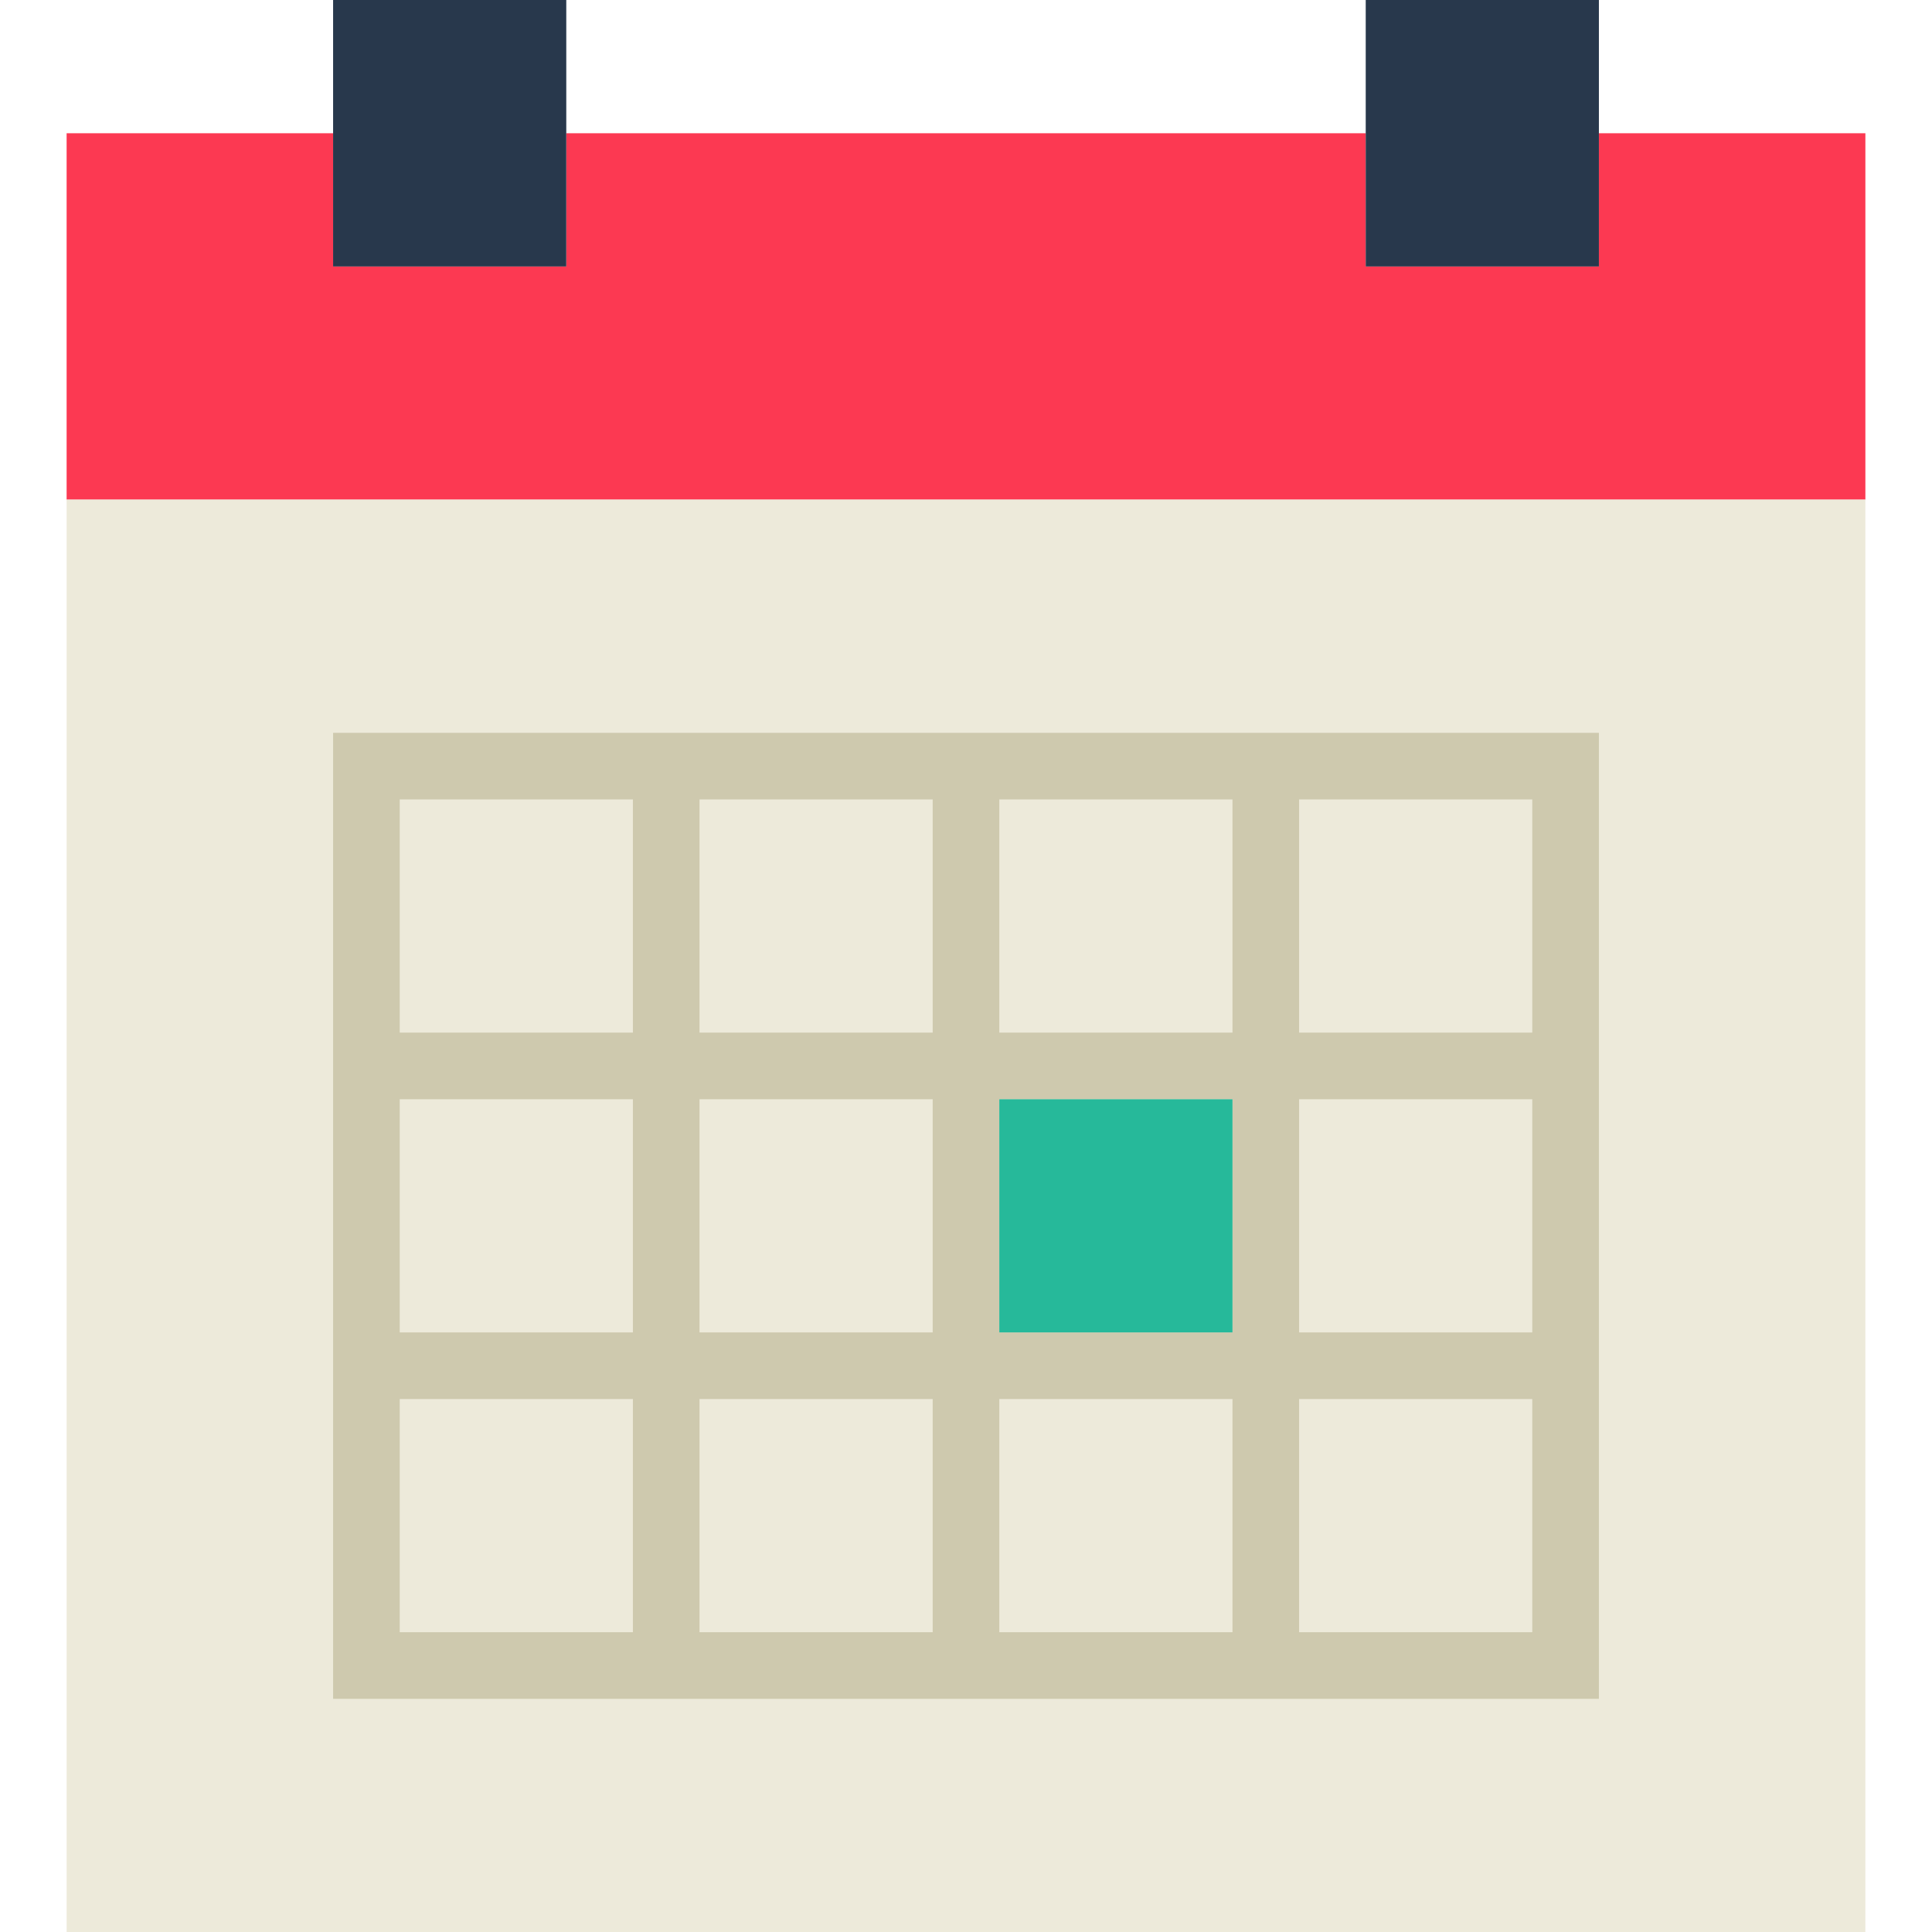
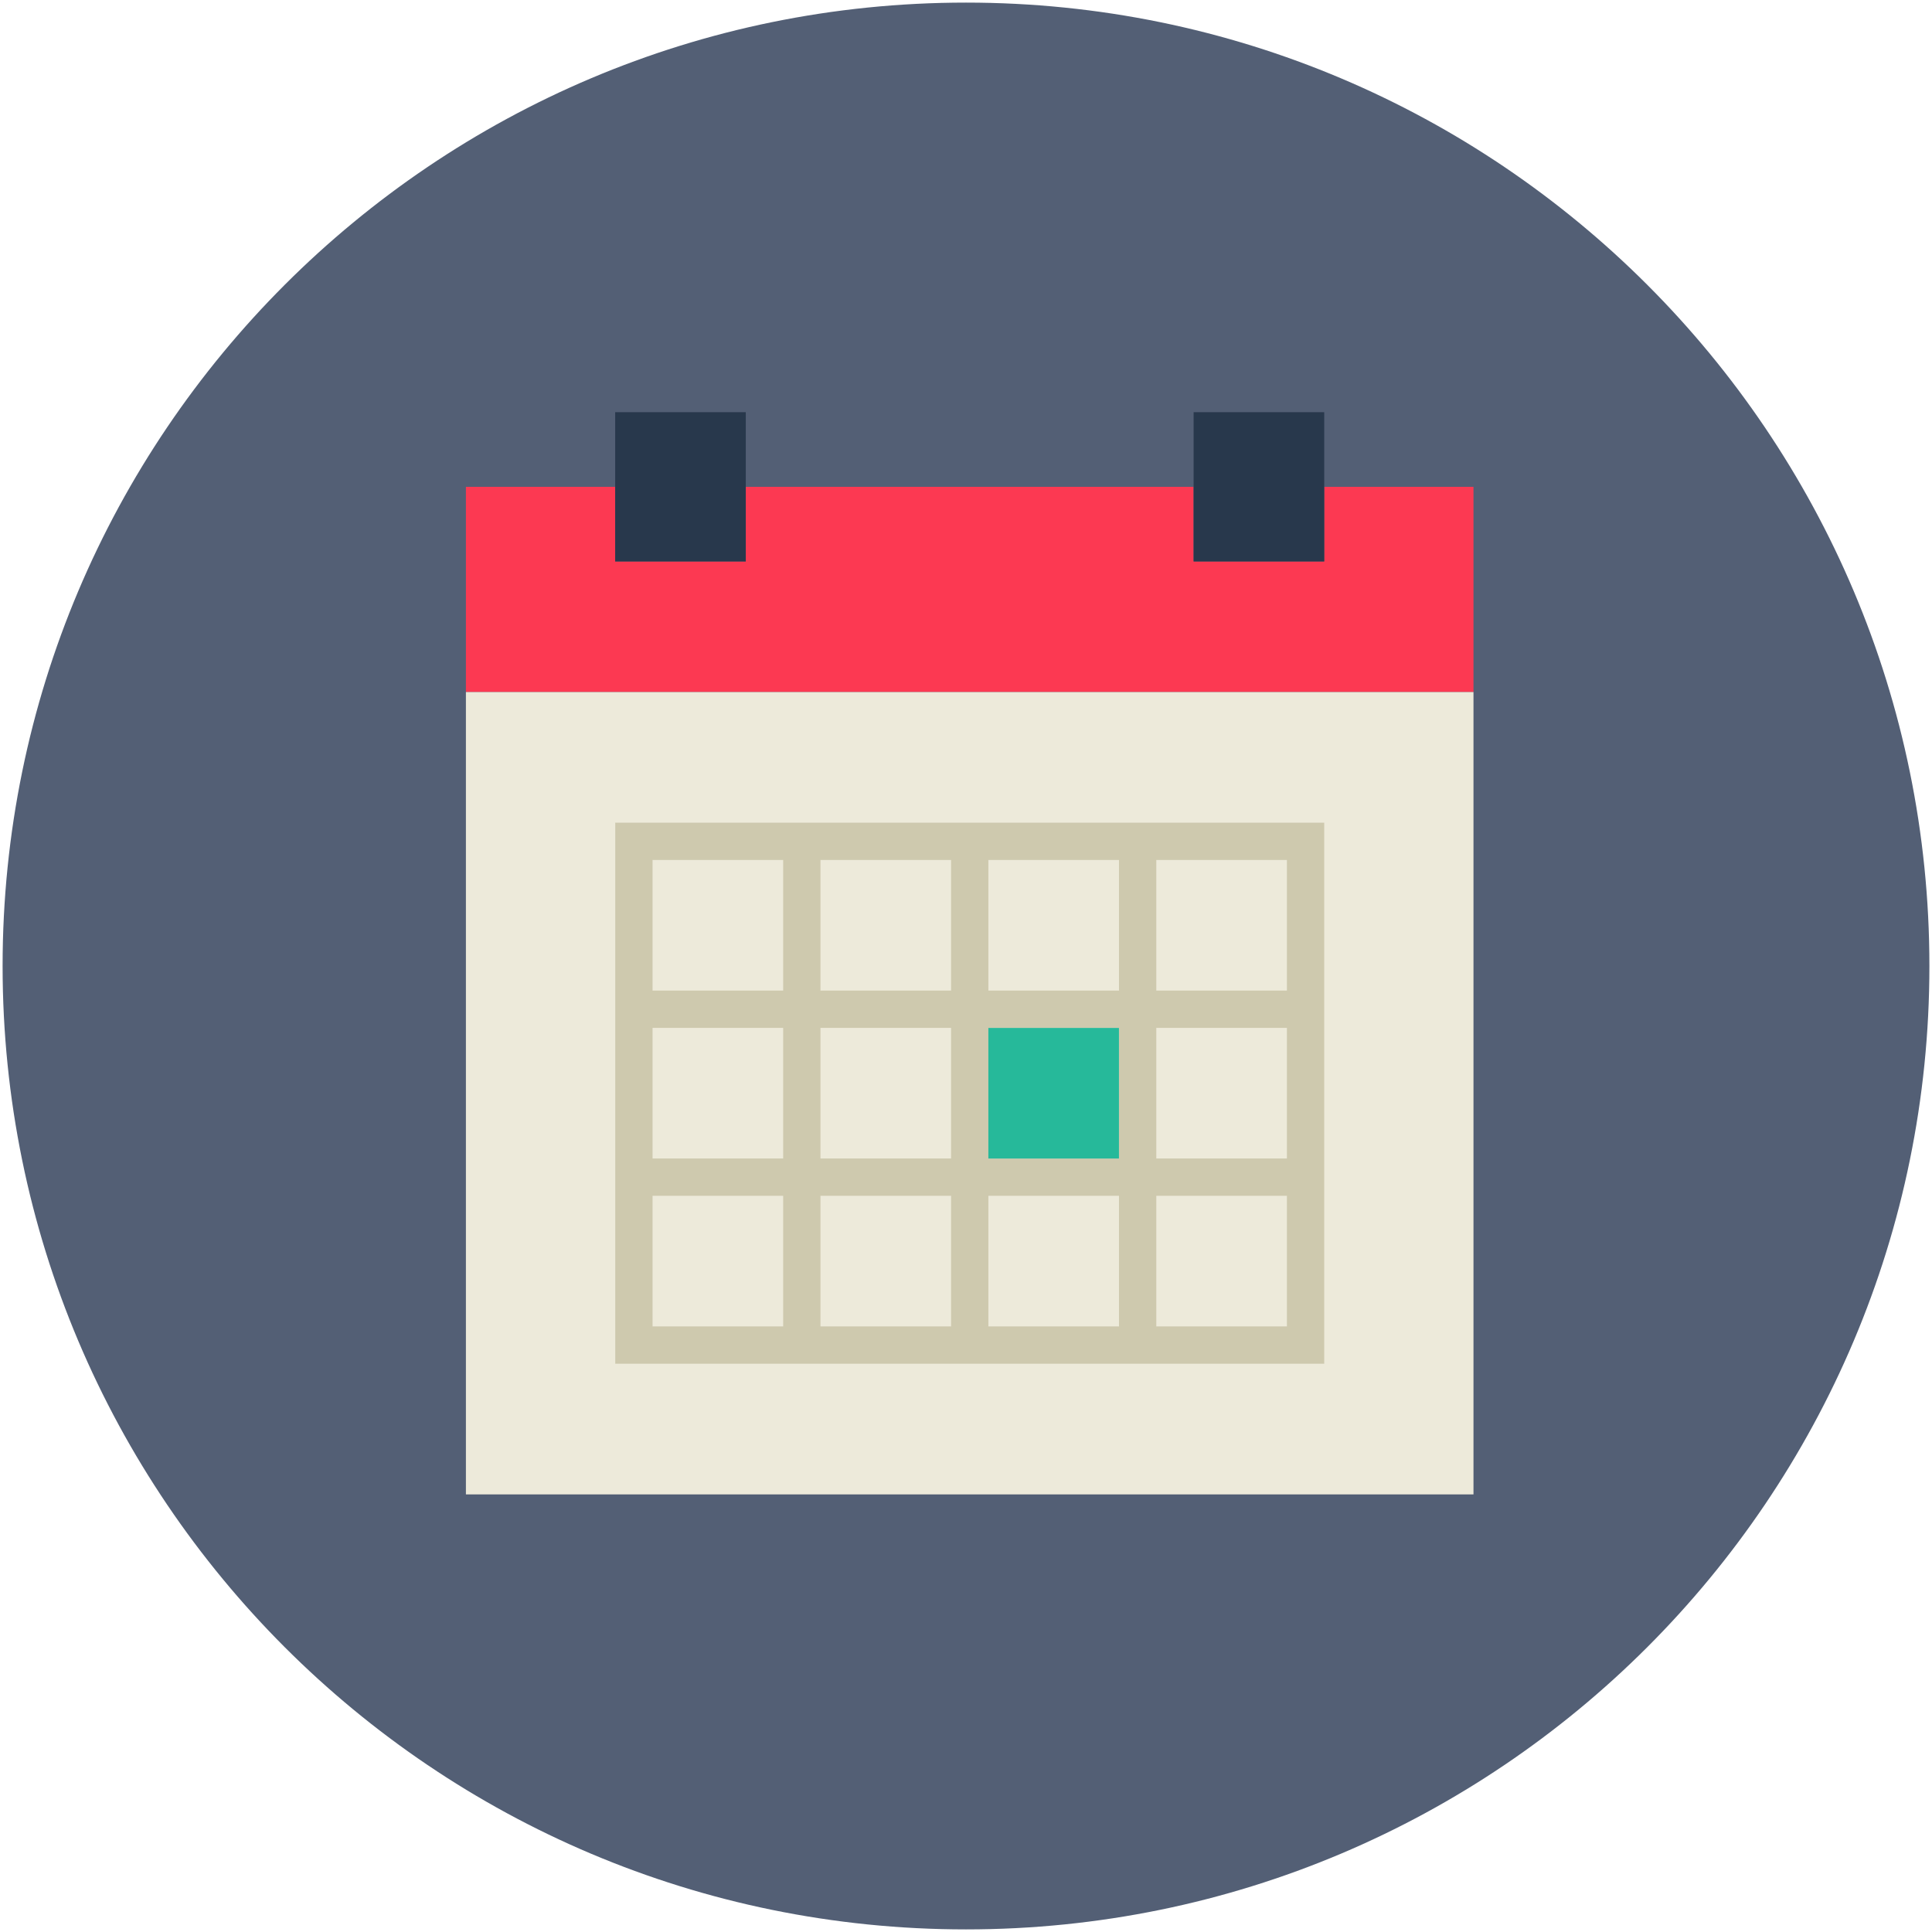
- <svg xmlns="http://www.w3.org/2000/svg" version="1.1" id="Capa_1" x="0px" y="0px" viewBox="0 0 58 58" style="enable-background:new 0 0 58 58;" xml:space="preserve">
-   <polygon style="fill:#FC3952;" points="48,4 48,8 41,8 41,4 17,4 17,8 10,8 10,4 2,4 2,15 56,15 56,4 " />
-   <polygon style="fill:#EDEADA;" points="10,15 2,15 2,58 56,58 56,15 48,15 41,15 17,15 " />
-   <path style="fill:#CEC9AE;" d="M39,22h-2h-7h-2h-7h-2h-9v9v2v7v2v9h9h2h7h2h7h2h9v-9v-2v-7v-2v-9H39z M30,24h7v7h-7V24z M37,40h-7  v-7h7V40z M21,33h7v7h-7V33z M21,24h7v7h-7V24z M12,24h7v7h-7V24z M12,33h7v7h-7V33z M19,49h-7v-7h7V49z M28,49h-7v-7h7V49z M37,49  h-7v-7h7V49z M46,49h-7v-7h7V49z M46,40h-7v-7h7V40z M39,31v-7h7v7H39z" />
-   <rect x="10" style="fill:#28384C;" width="7" height="8" />
-   <rect x="41" style="fill:#28384C;" width="7" height="8" />
-   <rect x="30" y="33" style="fill:#26B99A;" width="7" height="7" />
+ <svg xmlns="http://www.w3.org/2000/svg" width="58" height="58">
  <g>
- </g>
+     <rect fill="none" id="canvas_background" height="402" width="582" y="-1" x="-1" />
+   </g>
  <g>
- </g>
-   <g>
- </g>
-   <g>
- </g>
-   <g>
- </g>
-   <g>
- </g>
-   <g>
- </g>
-   <g>
- </g>
-   <g>
- </g>
-   <g>
- </g>
-   <g>
- </g>
-   <g>
- </g>
-   <g>
- </g>
-   <g>
- </g>
-   <g>
- </g>
+     <ellipse ry="28.922" rx="28.922" id="svg_23" cy="29" cx="29" stroke-opacity="0" stroke-width="null" stroke="#332D40" fill="#535F75" />
+     <g stroke="null" id="svg_22">
+       <polygon stroke="null" id="svg_1" fill="#FC3952" points="39.754,14.615 39.754,16.855 35.833,16.855 35.833,14.615 22.389,14.615 22.389,16.855 18.468,16.855 18.468,14.615 13.987,14.615 13.987,20.776 44.235,20.776 44.235,14.615 " />
+       <polygon stroke="null" id="svg_2" fill="#EDEADA" points="18.468,20.776 13.987,20.776 13.987,44.863 44.235,44.863 44.235,20.776 39.754,20.776 35.833,20.776 22.389,20.776 " />
+       <path stroke="null" id="svg_3" fill="#CEC9AE" d="m34.713,24.697l-1.12,0l-3.921,0l-1.12,0l-3.921,0l-1.12,0l-5.041,0l0,5.041l0,1.12l0,3.921l0,1.12l0,5.041l5.041,0l1.12,0l3.921,0l1.12,0l3.921,0l1.12,0l5.041,0l0,-5.041l0,-1.12l0,-3.921l0,-1.12l0,-5.041l-5.041,0zm-5.041,1.12l3.921,0l0,3.921l-3.921,0l0,-3.921zm3.921,8.962l-3.921,0l0,-3.921l3.921,0l0,3.921zm-8.962,-3.921l3.921,0l0,3.921l-3.921,0l0,-3.921zm0,-5.041l3.921,0l0,3.921l-3.921,0l0,-3.921zm-5.041,0l3.921,0l0,3.921l-3.921,0l0,-3.921zm0,5.041l3.921,0l0,3.921l-3.921,0l0,-3.921zm3.921,8.962l-3.921,0l0,-3.921l3.921,0l0,3.921zm5.041,0l-3.921,0l0,-3.921l3.921,0l0,3.921zm5.041,0l-3.921,0l0,-3.921l3.921,0l0,3.921zm5.041,0l-3.921,0l0,-3.921l3.921,0l0,3.921zm0,-5.041l-3.921,0l0,-3.921l3.921,0l0,3.921zm-3.921,-5.041l0,-3.921l3.921,0l0,3.921l-3.921,0z" />
+       <rect stroke="null" y="12.374" id="svg_4" fill="#28384C" height="4.481" width="3.921" x="18.468" />
+       <rect stroke="null" y="12.374" id="svg_5" fill="#28384C" height="4.481" width="3.921" x="35.833" />
+       <rect stroke="null" id="svg_6" fill="#26B99A" height="3.921" width="3.921" y="30.859" x="29.671" />
+       <g stroke="null" id="svg_7" />
+       <g stroke="null" id="svg_8" />
+       <g stroke="null" id="svg_9" />
+       <g stroke="null" id="svg_10" />
+       <g stroke="null" id="svg_11" />
+       <g stroke="null" id="svg_12" />
+       <g stroke="null" id="svg_13" />
+       <g stroke="null" id="svg_14" />
+       <g stroke="null" id="svg_15" />
+       <g stroke="null" id="svg_16" />
+       <g stroke="null" id="svg_17" />
+       <g stroke="null" id="svg_18" />
+       <g stroke="null" id="svg_19" />
+       <g stroke="null" id="svg_20" />
+       <g stroke="null" id="svg_21" />
+     </g>
+   </g>
</svg>
